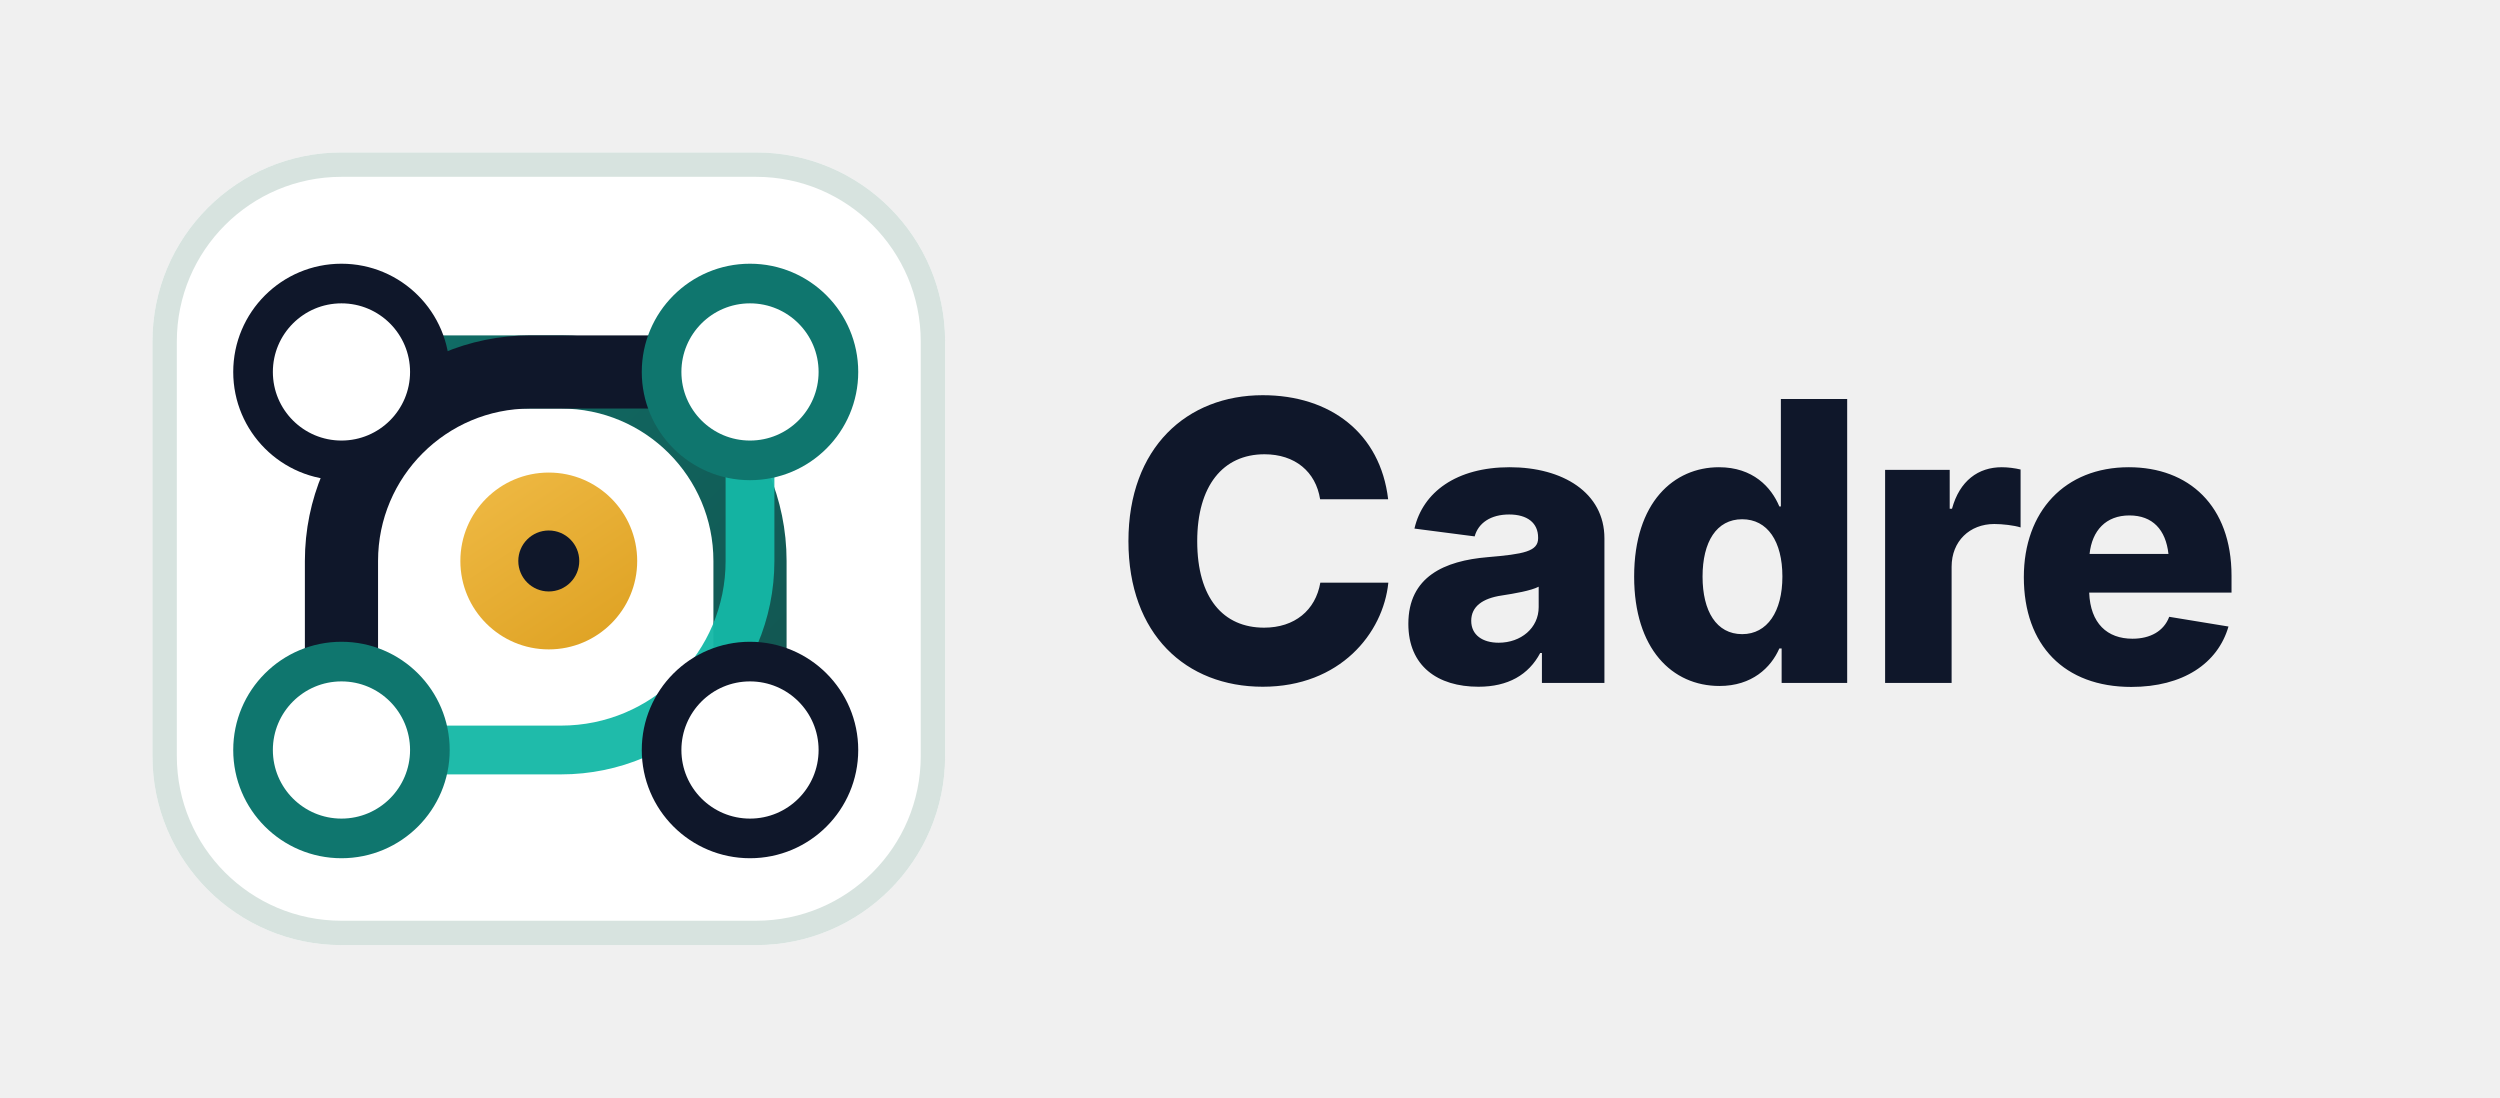
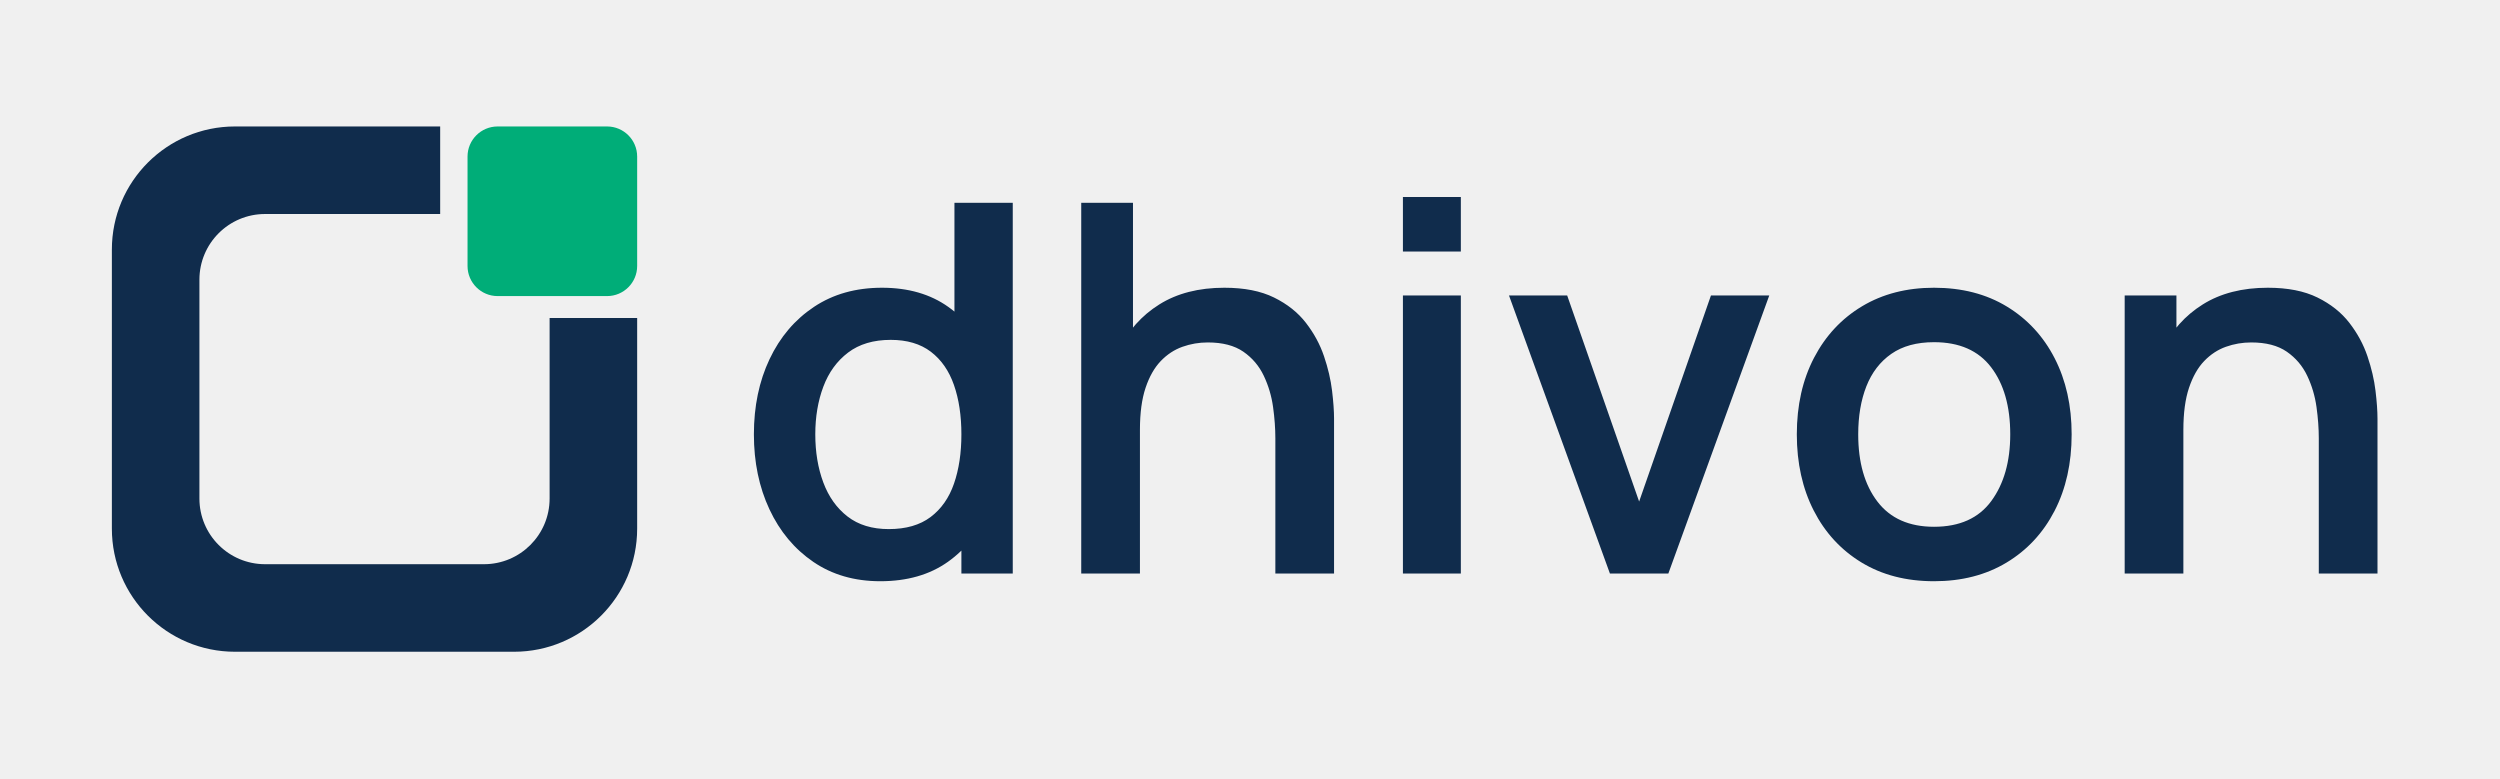
- <svg xmlns="http://www.w3.org/2000/svg" viewBox="0 0 820 360" role="img" aria-labelledby="title desc">
-   <defs>
-     <linearGradient id="track-gradient" x1="76" y1="76" x2="284" y2="284" gradientUnits="userSpaceOnUse">
-       <stop offset="0" stop-color="#0f766e" />
-       <stop offset="1" stop-color="#134e4a" />
-     </linearGradient>
-     <linearGradient id="amber-gradient" x1="144" y1="124" x2="216" y2="232" gradientUnits="userSpaceOnUse">
-       <stop offset="0" stop-color="#f6c453" />
-       <stop offset="1" stop-color="#d99a18" />
-     </linearGradient>
-   </defs>
-   <rect width="820" height="360" fill="none" />
-   <g>
-     <rect x="50" y="50" width="260" height="260" rx="62" fill="#ffffff" />
-     <rect x="54" y="54" width="252" height="252" rx="58" fill="none" stroke="#d7e3df" stroke-width="8" />
-     <path d="M112 122H184C218.24 122 246 149.76 246 184V246" fill="none" stroke="url(#track-gradient)" stroke-width="24" stroke-linecap="round" stroke-linejoin="round" />
-     <path d="M246 122H174C139.76 122 112 149.76 112 184V246" fill="none" stroke="#0f172a" stroke-width="24" stroke-linecap="round" stroke-linejoin="round" />
-     <path d="M112 246H184C218.24 246 246 218.24 246 184V122" fill="none" stroke="#14b8a6" stroke-width="16" stroke-linecap="round" stroke-linejoin="round" opacity="0.95" />
-     <circle cx="112" cy="122" r="29" fill="#ffffff" stroke="#0f172a" stroke-width="13" />
-     <circle cx="246" cy="122" r="29" fill="#ffffff" stroke="#0f766e" stroke-width="13" />
-     <circle cx="112" cy="246" r="29" fill="#ffffff" stroke="#0f766e" stroke-width="13" />
-     <circle cx="246" cy="246" r="29" fill="#ffffff" stroke="#0f172a" stroke-width="13" />
-     <circle cx="180" cy="184" r="35" fill="url(#amber-gradient)" stroke="#ffffff" stroke-width="12" />
-     <circle cx="180" cy="184" r="10" fill="#0f172a" />
+ <svg xmlns="http://www.w3.org/2000/svg" viewBox="0 0 1028 320" role="img" aria-label="Dhivon">
+   <g transform="translate(10 16) scale(.5625)">
+     <path fill="#102C4C" d="M304 64H154A90 90 0 0 0 64 154V358A90 90 0 0 0 154 448H358A90 90 0 0 0 448 358V204H384V336A48 48 0 0 1 336 384H176A48 48 0 0 1 128 336V176A48 48 0 0 1 176 128H304Z" />
+     <rect fill="#00AD78" x="324" y="64" width="124" height="124" rx="22" />
  </g>
-   <text x="365" y="224" fill="#0f172a" font-family="Inter, ui-sans-serif, system-ui, -apple-system, BlinkMacSystemFont, Segoe UI, sans-serif" font-size="128" font-weight="760" letter-spacing="-2">Cadre</text>
+   <path fill="#102C4C" transform="translate(301.531 235.8241) scale(0.105863 -0.105863)" d="M571 -30Q421 -30 310.875 45.125Q200.75 120.25 140.375 249.375Q80.0 378.5 80.0 540.5Q80 704 140.875 832.625Q201.75 961.25 313.375 1035.625Q425 1110 577.5 1110.0Q730.75 1110.0 835.375 1035.375Q940.0 960.75 993.75 831.875Q1047.5 703.0 1047.5 540.5Q1047.5 378.75 993.5 249.625Q939.5 120.5 833.5 45.25Q727.5 -30.0 571 -30ZM604.0 172.5Q704.0 172.5 766.25 219.25Q828.5 266.0 857.25 349.125Q886.0 432.25 886.0 540.5Q886.0 649.25 857.125 732.125Q828.25 815.0 767.5 861.25Q706.75 907.5 611.5 907.5Q511.0 907.5 446.0 858.25Q381 809 349.75 725.75Q318.5 642.5 318.5 540.5Q318.5 437.5 349.5 354.0Q380.5 270.5 443.625 221.5Q506.75 172.5 604.0 172.5ZM886 0V767.5H859.0V1440H1085.5V0.0ZM2105.5 0.0V525.5Q2105.5 582.25 2096.625 646.5Q2087.75 710.75 2060.5 768.125Q2033.25 825.5 1981.25 861.5Q1929.25 897.5 1843.0 897.5Q1792.0 897.5 1744.625 880.625Q1697.25 863.75 1660.25 825.125Q1623.25 786.5 1601.375 721.25Q1579.5 656.0 1579.5 558.5L1443.0 613.5Q1443.0 755.75 1497.25 868.125Q1551.5 980.5 1655.0 1045.25Q1758.5 1110.0 1907.5 1110.0Q2023.25 1110.0 2100.375 1072.0Q2177.5 1034.0 2224.25 973.625Q2271.0 913.25 2294.5 843.875Q2318.0 774.5 2325.75 710.125Q2333.5 645.75 2333.5 601.5V0.0ZM1351.5 0.0V1440.0H1552.5V672.5H1579.5V0.0ZM2601.0 1250.5V1462.5H2826.0V1250.5ZM2601 0V1080H2826V0ZM3405 0 3013 1080H3239L3518.5 279.5L3797.5 1080.0H4024L3632 0ZM4664 -30Q4501.75 -30.0 4382.0 43.0Q4262.25 116.0 4196.625 244.625Q4131.0 373.25 4131.0 540.5Q4131.0 709.75 4198.0 838.125Q4265.0 966.5 4384.875 1038.25Q4504.75 1110.0 4664 1110Q4826.5 1110.0 4946.625 1037.125Q5066.75 964.25 5132.625 835.875Q5198.5 707.5 5198.5 540.5Q5198.5 371.75 5132.125 243.25Q5065.75 114.75 4945.5 42.375Q4825.25 -30.0 4664 -30ZM4664.0 181.5Q4813.25 181.5 4886.625 281.75Q4960 382 4960.0 540.5Q4960.0 703.75 4885.75 801.125Q4811.5 898.5 4664.0 898.5Q4563.0 898.5 4497.875 853.0Q4432.75 807.5 4401.125 727.0Q4369.5 646.5 4369.5 540.5Q4369.5 376.75 4444.25 279.125Q4519.0 181.5 4664.0 181.5ZM6158.5 0.0V525.5Q6158.5 582.25 6149.625 646.5Q6140.75 710.75 6113.5 768.125Q6086.25 825.5 6034.25 861.5Q5982.25 897.5 5896.0 897.5Q5845.0 897.5 5797.625 880.625Q5750.25 863.75 5713.25 825.125Q5676.25 786.5 5654.375 721.25Q5632.5 656.0 5632.5 558.5L5496.0 613.5Q5496.0 755.75 5550.25 868.125Q5604.5 980.5 5708.0 1045.25Q5811.5 1110.0 5960.5 1110.0Q6076.25 1110.0 6153.375 1072.0Q6230.5 1034.0 6277.25 973.625Q6324.0 913.25 6347.5 843.875Q6371.0 774.5 6378.75 710.125Q6386.5 645.75 6386.5 601.5V0.0ZM5404.5 0.0V1080.0H5605.5V756.5H5632.5V0.0Z" />
</svg>
